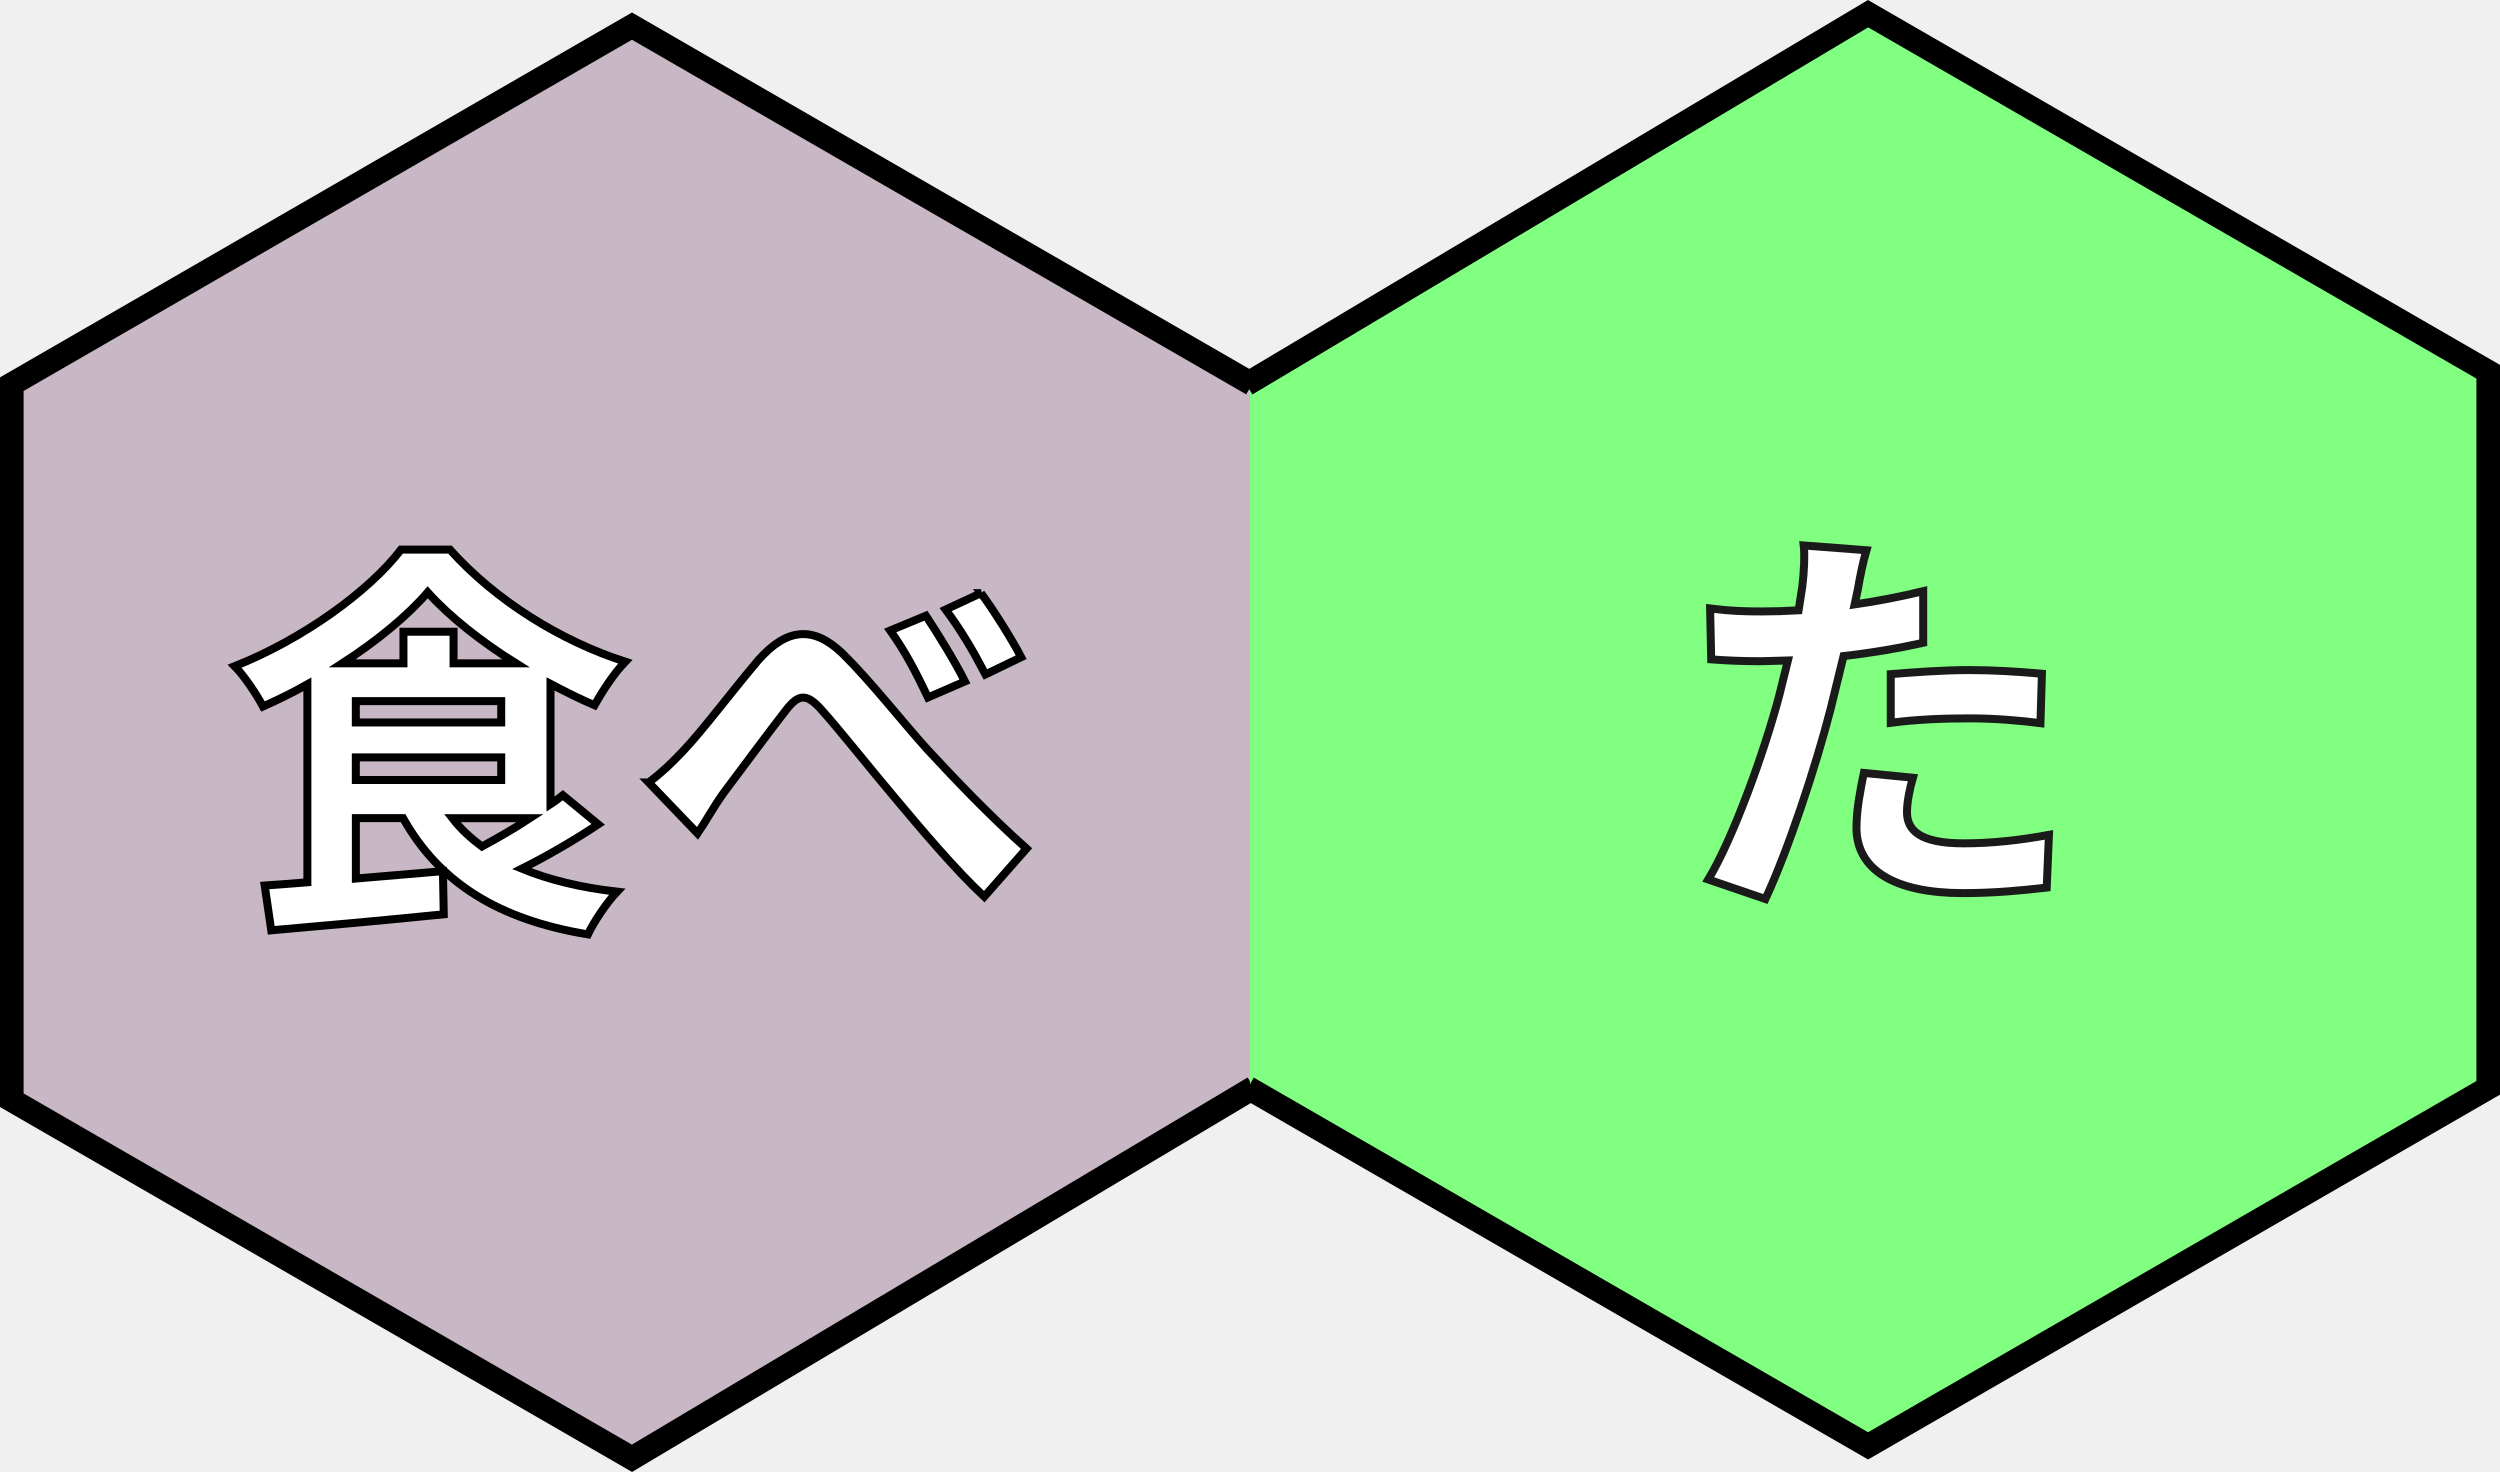
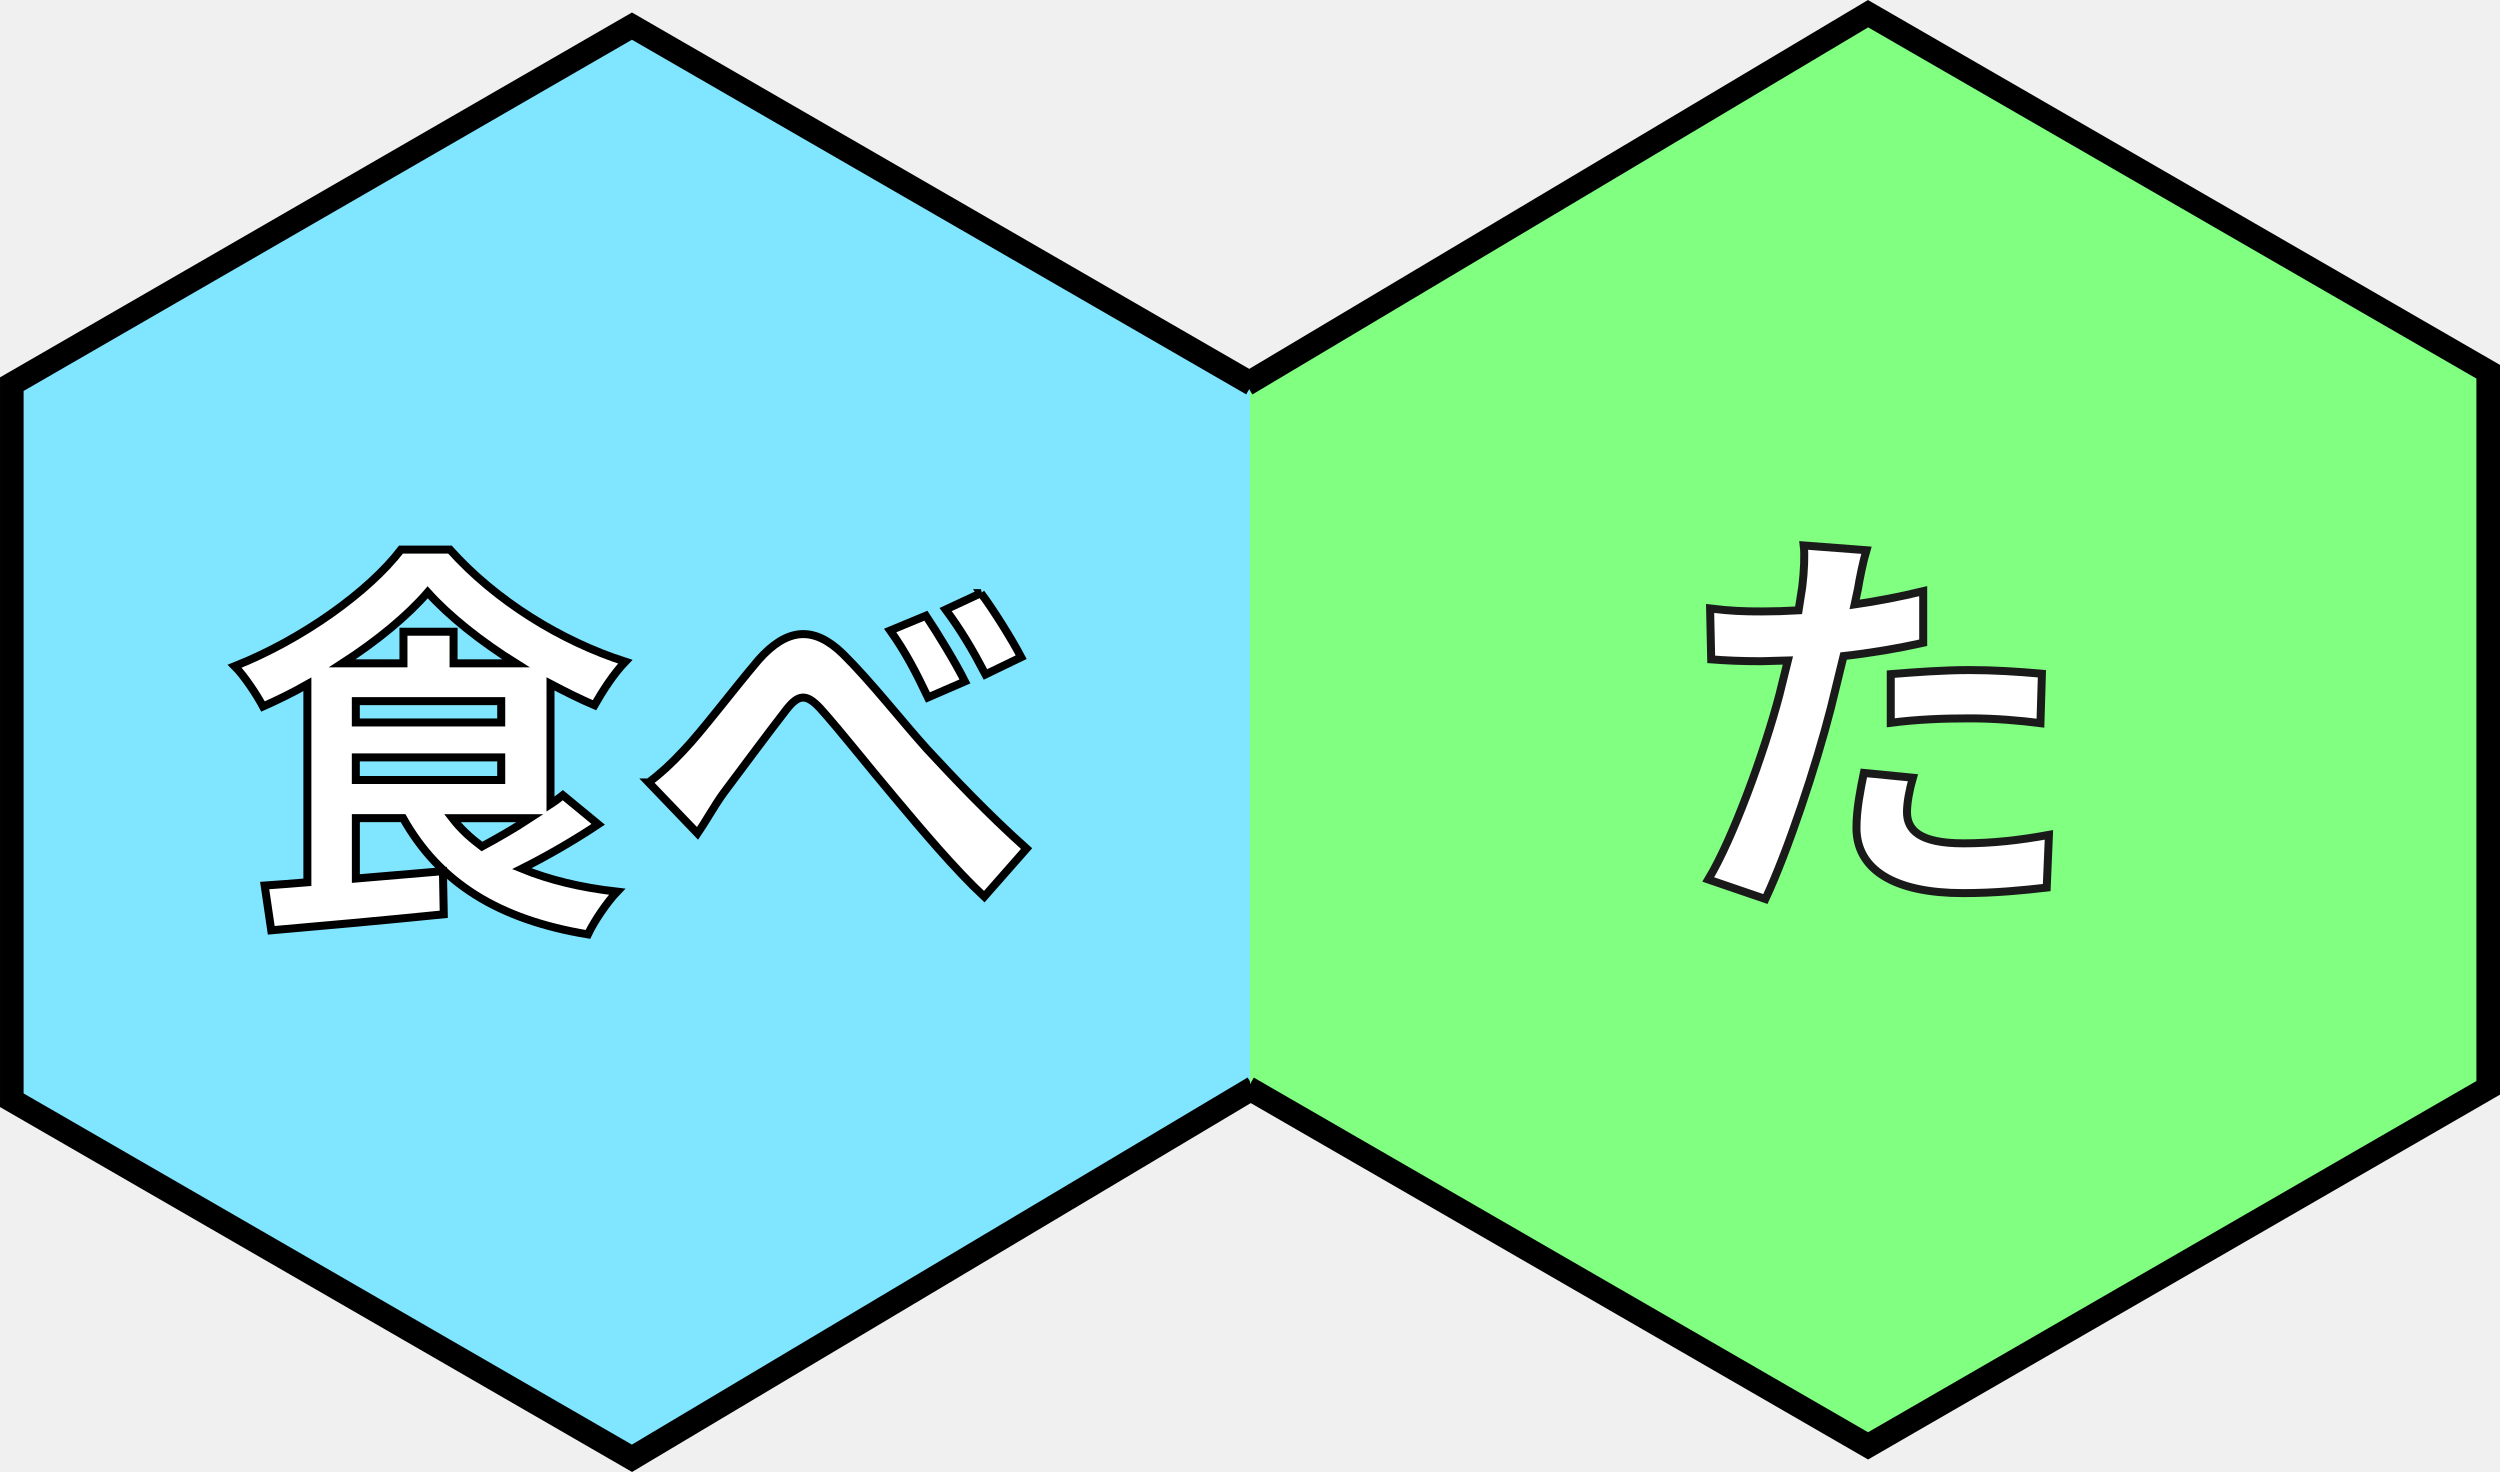
<svg xmlns="http://www.w3.org/2000/svg" width="105.951mm" height="62.382mm" viewBox="0 0 105.951 62.382" version="1.1" id="svg8">
  <defs id="defs2" />
  <g id="layer1" transform="translate(-42.75179,-164.5165)">
-     <path style="opacity:1;fill:#c8b7c4;fill-opacity:1;stroke:none;stroke-width:1;stroke-linejoin:miter;stroke-miterlimit:4;stroke-dasharray:none;stroke-dashoffset:0;stroke-opacity:1" id="path815-7" d="m 69.445,226.32 -26.282,-15.174 -10e-7,-30.348 26.282,-15.174 26.282,15.174 10e-7,30.348 z" />
+     <path style="opacity:1;fill:#80e5ff;fill-opacity:1;stroke:none;stroke-width:1;stroke-linejoin:miter;stroke-miterlimit:4;stroke-dasharray:none;stroke-dashoffset:0;stroke-opacity:1" id="path815-7" d="m 69.445,226.32 -26.282,-15.174 -10e-7,-30.348 26.282,-15.174 26.282,15.174 10e-7,30.348 z" />
    <path style="opacity:1;fill:none;fill-opacity:1;stroke:#000000;stroke-width:1;stroke-linejoin:miter;stroke-miterlimit:4;stroke-dasharray:none;stroke-dashoffset:0;stroke-opacity:1" d="M 95.883,210.61 69.534,226.319 43.252,211.145 v -30.348 l 26.282,-15.174 26.282,15.174" id="path815" />
    <g transform="translate(-34.57951,0.3916028)" id="text819" style="font-style:normal;font-weight:normal;font-size:8.703px;line-height:1.25;font-family:sans-serif;letter-spacing:0px;word-spacing:0px;fill:#ffffff;fill-opacity:1;stroke:#000000;stroke-width:0.339;stroke-miterlimit:4;stroke-dasharray:none" aria-label="食べ">
      <path id="path898" style="font-style:normal;font-variant:normal;font-weight:bold;font-stretch:normal;font-size:17.407px;font-family:KacstOne;-inkscape-font-specification:'KacstOne, Bold';font-variant-ligatures:normal;font-variant-caps:normal;font-variant-numeric:normal;font-feature-settings:normal;text-align:start;writing-mode:lr-tb;text-anchor:start;fill:#ffffff;stroke:#000000;stroke-width:0.339;stroke-miterlimit:4;stroke-dasharray:none" d="m 99.792,198.8 c -0.661,0.435 -1.393,0.853 -2.037,1.201 -0.487,-0.366 -0.905,-0.749 -1.253,-1.201 z m -7.381,-2.576 h 6.162 v 0.957 h -6.162 z m 4.143,-3.986 v -1.34 h -2.124 v 1.34 h -2.594 c 1.48,-0.957 2.768,-2.019 3.621,-3.011 0.905,1.01 2.263,2.089 3.742,3.011 z m -4.143,1.601 h 6.162 v 0.905 h -6.162 z m 8.773,3.986 c -0.157,0.122 -0.331,0.261 -0.522,0.383 v -5.1 c 0.627,0.331 1.253,0.644 1.863,0.905 0.348,-0.609 0.818,-1.34 1.306,-1.845 -2.715,-0.87 -5.483,-2.576 -7.433,-4.752 h -2.071 c -1.375,1.793 -4.195,3.812 -7.05,4.944 0.418,0.418 0.94,1.218 1.201,1.706 0.627,-0.279 1.271,-0.592 1.88,-0.94 v 8.39 c -0.661,0.052 -1.271,0.104 -1.81,0.139 l 0.279,1.897 c 2.002,-0.174 4.735,-0.418 7.311,-0.679 l -0.035,-1.828 -3.69,0.313 v -2.559 h 2.002 c 1.532,2.733 4.038,4.3 7.833,4.926 0.261,-0.557 0.818,-1.375 1.236,-1.81 -1.549,-0.174 -2.89,-0.505 -4.038,-0.975 1.079,-0.54 2.245,-1.218 3.238,-1.88 z" />
      <path id="path900" style="font-style:normal;font-variant:normal;font-weight:bold;font-stretch:normal;font-size:17.407px;font-family:KacstOne;-inkscape-font-specification:'KacstOne, Bold';font-variant-ligatures:normal;font-variant-caps:normal;font-variant-numeric:normal;font-feature-settings:normal;text-align:start;writing-mode:lr-tb;text-anchor:start;fill:#ffffff;stroke:#000000;stroke-width:0.339;stroke-miterlimit:4;stroke-dasharray:none" d="m 116.572,190.219 -1.514,0.627 c 0.644,0.905 1.079,1.741 1.601,2.837 l 1.567,-0.679 c -0.4,-0.801 -1.166,-2.054 -1.654,-2.785 z m 2.333,-0.957 -1.497,0.696 c 0.644,0.87 1.114,1.654 1.688,2.75 l 1.514,-0.731 c -0.4,-0.766 -1.184,-2.019 -1.706,-2.715 z m -14.082,8.025 2.071,2.158 c 0.313,-0.453 0.696,-1.149 1.097,-1.706 0.731,-0.975 1.984,-2.663 2.663,-3.534 0.505,-0.644 0.836,-0.714 1.445,-0.052 0.818,0.905 2.106,2.541 3.168,3.795 1.097,1.306 2.524,3.011 3.777,4.178 l 1.793,-2.037 c -1.636,-1.462 -3.098,-3.011 -4.212,-4.212 -1.01,-1.114 -2.402,-2.89 -3.568,-4.038 -1.253,-1.218 -2.385,-1.097 -3.586,0.261 -1.062,1.253 -2.402,3.029 -3.185,3.847 -0.522,0.557 -0.94,0.94 -1.462,1.34 z" />
    </g>
    <flowRoot xml:space="preserve" id="flowRoot889" style="font-style:normal;font-weight:normal;font-size:40px;line-height:1.25;font-family:sans-serif;letter-spacing:0px;word-spacing:0px;fill:#000000;fill-opacity:1;stroke:none">
      <flowRegion id="flowRegion891">
        <rect id="rect893" width="512.143" height="112.5" x="-388.929" y="297.272" />
      </flowRegion>
      <flowPara id="flowPara895" />
    </flowRoot>
    <path style="opacity:1;fill:#80ff80;fill-opacity:1;stroke:none;stroke-width:1;stroke-linejoin:miter;stroke-miterlimit:4;stroke-dasharray:none;stroke-dashoffset:0;stroke-opacity:1" id="path815-2" d="m 122.009,225.791 -26.282,-15.174 -10e-7,-30.348 26.282,-15.174 26.282,15.174 0,30.348 z" />
    <text xml:space="preserve" style="font-style:normal;font-weight:normal;font-size:8.703px;line-height:1.25;font-family:sans-serif;letter-spacing:0px;word-spacing:0px;fill:#ffffff;fill-opacity:1;stroke:#1a1a1a;stroke-width:0.339;stroke-miterlimit:4;stroke-dasharray:none" x="113.602" y="201.727" id="text819-7">
      <tspan id="tspan817-4" x="113.602" y="201.727" style="font-style:normal;font-variant:normal;font-weight:bold;font-stretch:normal;font-size:17.407px;font-family:KacstOne;-inkscape-font-specification:'KacstOne, Bold';font-variant-ligatures:normal;font-variant-caps:normal;font-variant-numeric:normal;font-feature-settings:normal;text-align:start;writing-mode:lr-tb;text-anchor:start;fill:#ffffff;stroke:#1a1a1a;stroke-width:0.339;stroke-miterlimit:4;stroke-dasharray:none">た</tspan>
    </text>
    <path style="opacity:1;fill:none;fill-opacity:1;stroke:#000000;stroke-width:1;stroke-linejoin:miter;stroke-miterlimit:4;stroke-dasharray:none;stroke-dashoffset:0;stroke-opacity:1" d="m 95.572,180.805 26.349,-15.708 26.282,15.174 v 30.348 l -26.282,15.174 -26.282,-15.174" id="path815-6" />
  </g>
</svg>
